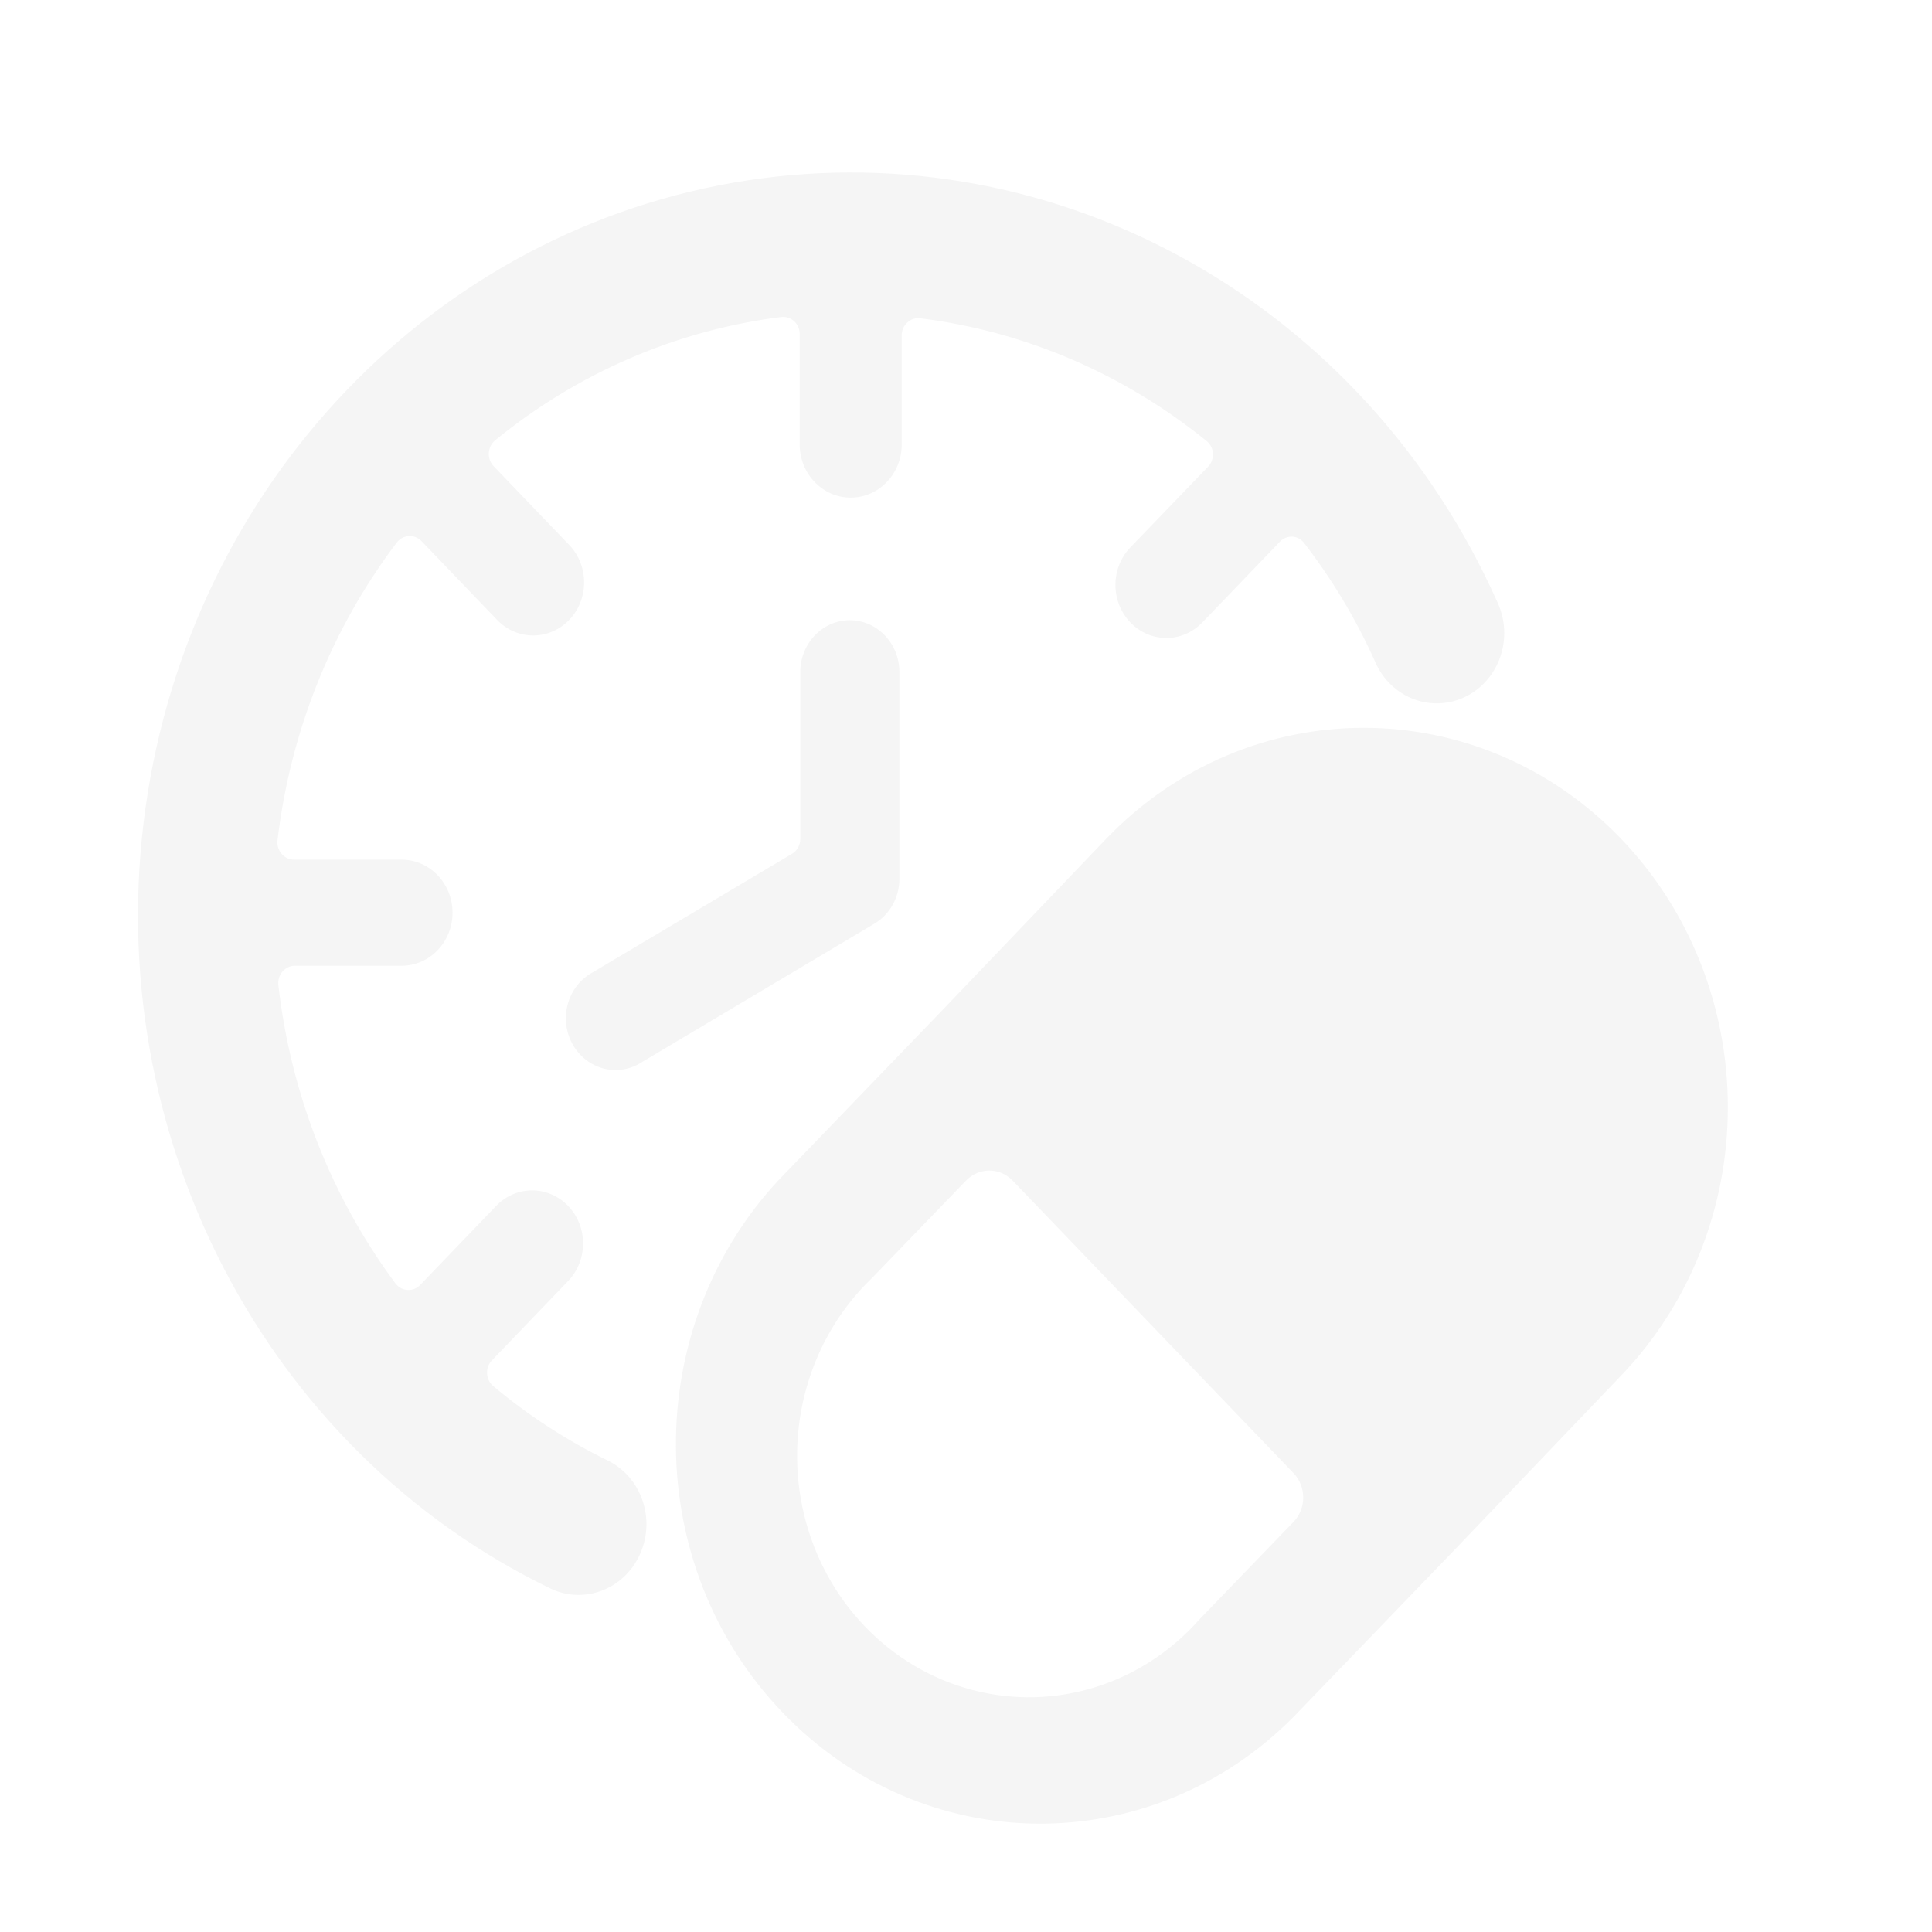
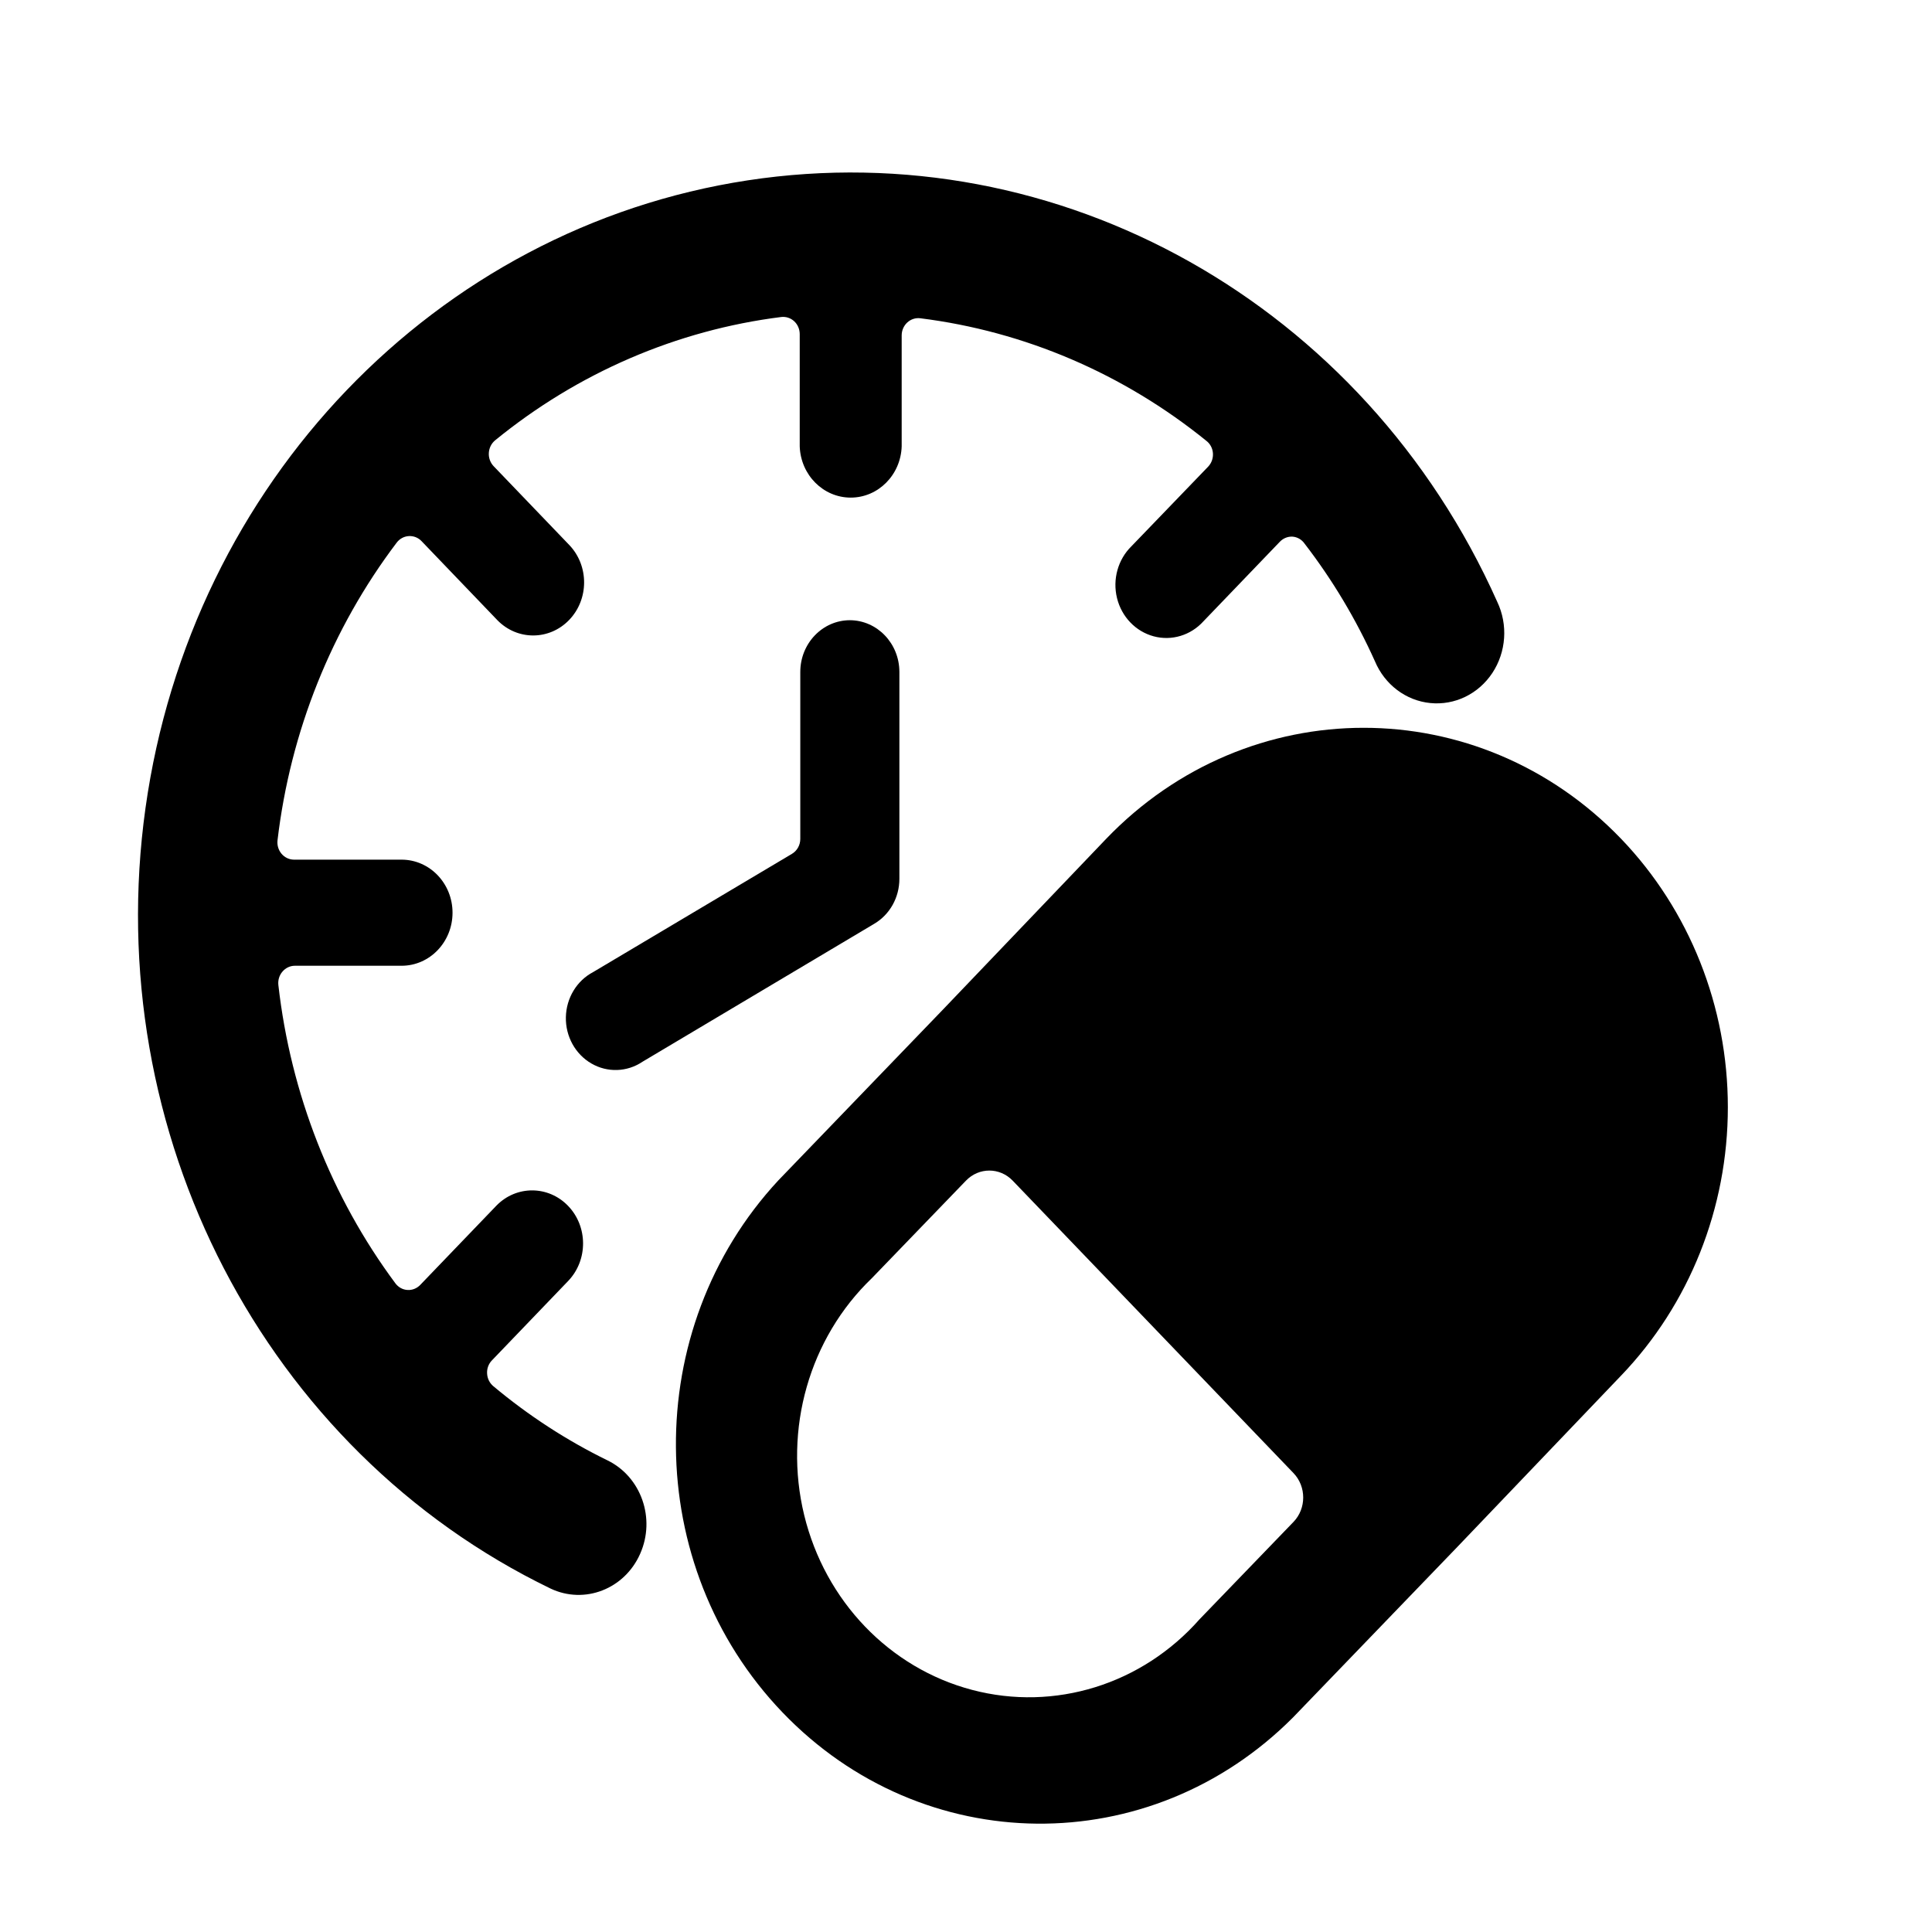
<svg xmlns="http://www.w3.org/2000/svg" width="48" height="48" viewBox="0 0 48 48" fill="none">
-   <path fill-rule="evenodd" clip-rule="evenodd" d="M27.481 20.842C31.015 17.162 36.744 17.162 40.278 20.842C41.975 22.61 42.929 25.009 42.928 27.51C42.928 30.011 41.973 32.409 40.275 34.177L36.21 38.43L32.128 42.666C28.575 46.237 22.929 46.182 19.44 42.543C15.951 38.904 15.905 33.023 19.338 29.326L23.419 25.091L27.481 20.842ZM24.152 41.985C26.202 42.525 28.371 41.852 29.803 40.23L32.137 37.811C32.458 37.477 32.458 36.934 32.137 36.599L25.16 29.333C24.839 28.999 24.32 28.999 23.999 29.333L21.662 31.755C20.106 33.247 19.461 35.508 19.98 37.643C20.5 39.778 22.101 41.445 24.152 41.985Z" fill="#F5F5F5" />
-   <path d="M21.117 15.409C20.435 15.409 19.883 15.985 19.883 16.695V20.842C19.883 20.996 19.804 21.138 19.675 21.214L14.738 24.15C14.33 24.364 14.069 24.795 14.059 25.271C14.049 25.747 14.292 26.189 14.691 26.421C15.089 26.653 15.579 26.637 15.962 26.379L21.722 22.95C22.108 22.722 22.345 22.296 22.345 21.834V16.692C22.343 15.985 21.795 15.413 21.117 15.409Z" fill="#F5F5F5" />
-   <path d="M15.905 38.602C16.294 37.727 15.93 36.69 15.092 36.282C14.079 35.787 13.127 35.168 12.255 34.438C12.164 34.361 12.108 34.249 12.102 34.127C12.094 34.005 12.137 33.886 12.22 33.8L14.123 31.818C14.61 31.302 14.607 30.473 14.115 29.961C13.623 29.449 12.827 29.446 12.332 29.955L10.44 31.924C10.356 32.011 10.241 32.057 10.123 32.049C10.005 32.042 9.897 31.982 9.824 31.885C8.228 29.735 7.223 27.173 6.916 24.474C6.902 24.352 6.939 24.23 7.018 24.139C7.096 24.047 7.208 23.994 7.326 23.994H9.977C10.676 23.994 11.243 23.404 11.243 22.676C11.243 21.948 10.676 21.358 9.977 21.358H7.303C7.185 21.357 7.073 21.304 6.995 21.212C6.917 21.12 6.881 20.998 6.895 20.876C7.214 18.175 8.239 15.617 9.857 13.48C9.93 13.384 10.039 13.326 10.156 13.319C10.274 13.312 10.389 13.356 10.472 13.443L12.358 15.409C12.854 15.917 13.65 15.914 14.142 15.401C14.633 14.889 14.636 14.06 14.147 13.544L12.263 11.581C12.181 11.494 12.137 11.374 12.145 11.252C12.152 11.129 12.209 11.016 12.301 10.94C14.357 9.261 16.815 8.202 19.409 7.876C19.525 7.862 19.643 7.9 19.731 7.981C19.819 8.062 19.869 8.179 19.869 8.302V11.091C19.894 11.801 20.454 12.363 21.136 12.363C21.818 12.363 22.378 11.801 22.402 11.091V8.332C22.402 8.21 22.453 8.093 22.541 8.012C22.629 7.931 22.746 7.893 22.863 7.907C25.454 8.231 27.911 9.283 29.971 10.952C30.067 11.025 30.127 11.139 30.135 11.262C30.143 11.385 30.1 11.505 30.017 11.593L28.111 13.571C27.775 13.9 27.637 14.394 27.752 14.86C27.867 15.326 28.216 15.689 28.663 15.809C29.11 15.929 29.584 15.785 29.9 15.435L31.799 13.458C31.882 13.372 31.997 13.326 32.114 13.333C32.232 13.342 32.341 13.405 32.411 13.505C33.103 14.403 33.69 15.384 34.159 16.427C34.403 17.009 34.929 17.407 35.535 17.467C36.142 17.528 36.732 17.242 37.077 16.72C37.422 16.198 37.469 15.521 37.199 14.953C33.896 7.558 26.323 3.3 18.575 4.481C10.828 5.662 4.745 12.003 3.615 20.074C2.485 28.145 6.577 36.031 13.678 39.467C14.523 39.868 15.519 39.48 15.905 38.602Z" fill="#F5F5F5" />
+   <path fill-rule="evenodd" clip-rule="evenodd" d="M27.481 20.842C31.015 17.162 36.744 17.162 40.278 20.842C41.975 22.61 42.929 25.009 42.928 27.51C42.928 30.011 41.973 32.409 40.275 34.177L36.21 38.43L32.128 42.666C28.575 46.237 22.929 46.182 19.44 42.543C15.951 38.904 15.905 33.023 19.338 29.326L23.419 25.091L27.481 20.842ZM24.152 41.985C26.202 42.525 28.371 41.852 29.803 40.23L32.137 37.811C32.458 37.477 32.458 36.934 32.137 36.599L25.16 29.333C24.839 28.999 24.32 28.999 23.999 29.333L21.662 31.755C20.106 33.247 19.461 35.508 19.98 37.643C20.5 39.778 22.101 41.445 24.152 41.985Z" fill="currentColor" />
+   <path d="M21.117 15.409C20.435 15.409 19.883 15.985 19.883 16.695V20.842C19.883 20.996 19.804 21.138 19.675 21.214L14.738 24.15C14.33 24.364 14.069 24.795 14.059 25.271C14.049 25.747 14.292 26.189 14.691 26.421C15.089 26.653 15.579 26.637 15.962 26.379L21.722 22.95C22.108 22.722 22.345 22.296 22.345 21.834V16.692C22.343 15.985 21.795 15.413 21.117 15.409Z" fill="currentColor" />
+   <path d="M15.905 38.602C16.294 37.727 15.93 36.69 15.092 36.282C14.079 35.787 13.127 35.168 12.255 34.438C12.164 34.361 12.108 34.249 12.102 34.127C12.094 34.005 12.137 33.886 12.22 33.8L14.123 31.818C14.61 31.302 14.607 30.473 14.115 29.961C13.623 29.449 12.827 29.446 12.332 29.955L10.44 31.924C10.356 32.011 10.241 32.057 10.123 32.049C10.005 32.042 9.897 31.982 9.824 31.885C8.228 29.735 7.223 27.173 6.916 24.474C6.902 24.352 6.939 24.23 7.018 24.139C7.096 24.047 7.208 23.994 7.326 23.994H9.977C10.676 23.994 11.243 23.404 11.243 22.676C11.243 21.948 10.676 21.358 9.977 21.358H7.303C7.185 21.357 7.073 21.304 6.995 21.212C6.917 21.12 6.881 20.998 6.895 20.876C7.214 18.175 8.239 15.617 9.857 13.48C9.93 13.384 10.039 13.326 10.156 13.319C10.274 13.312 10.389 13.356 10.472 13.443L12.358 15.409C12.854 15.917 13.65 15.914 14.142 15.401C14.633 14.889 14.636 14.06 14.147 13.544L12.263 11.581C12.181 11.494 12.137 11.374 12.145 11.252C12.152 11.129 12.209 11.016 12.301 10.94C14.357 9.261 16.815 8.202 19.409 7.876C19.525 7.862 19.643 7.9 19.731 7.981C19.819 8.062 19.869 8.179 19.869 8.302V11.091C19.894 11.801 20.454 12.363 21.136 12.363C21.818 12.363 22.378 11.801 22.402 11.091V8.332C22.402 8.21 22.453 8.093 22.541 8.012C22.629 7.931 22.746 7.893 22.863 7.907C25.454 8.231 27.911 9.283 29.971 10.952C30.067 11.025 30.127 11.139 30.135 11.262C30.143 11.385 30.1 11.505 30.017 11.593L28.111 13.571C27.775 13.9 27.637 14.394 27.752 14.86C27.867 15.326 28.216 15.689 28.663 15.809C29.11 15.929 29.584 15.785 29.9 15.435L31.799 13.458C31.882 13.372 31.997 13.326 32.114 13.333C32.232 13.342 32.341 13.405 32.411 13.505C33.103 14.403 33.69 15.384 34.159 16.427C34.403 17.009 34.929 17.407 35.535 17.467C36.142 17.528 36.732 17.242 37.077 16.72C37.422 16.198 37.469 15.521 37.199 14.953C33.896 7.558 26.323 3.3 18.575 4.481C10.828 5.662 4.745 12.003 3.615 20.074C2.485 28.145 6.577 36.031 13.678 39.467C14.523 39.868 15.519 39.48 15.905 38.602Z" fill="currentColor" />
</svg>
